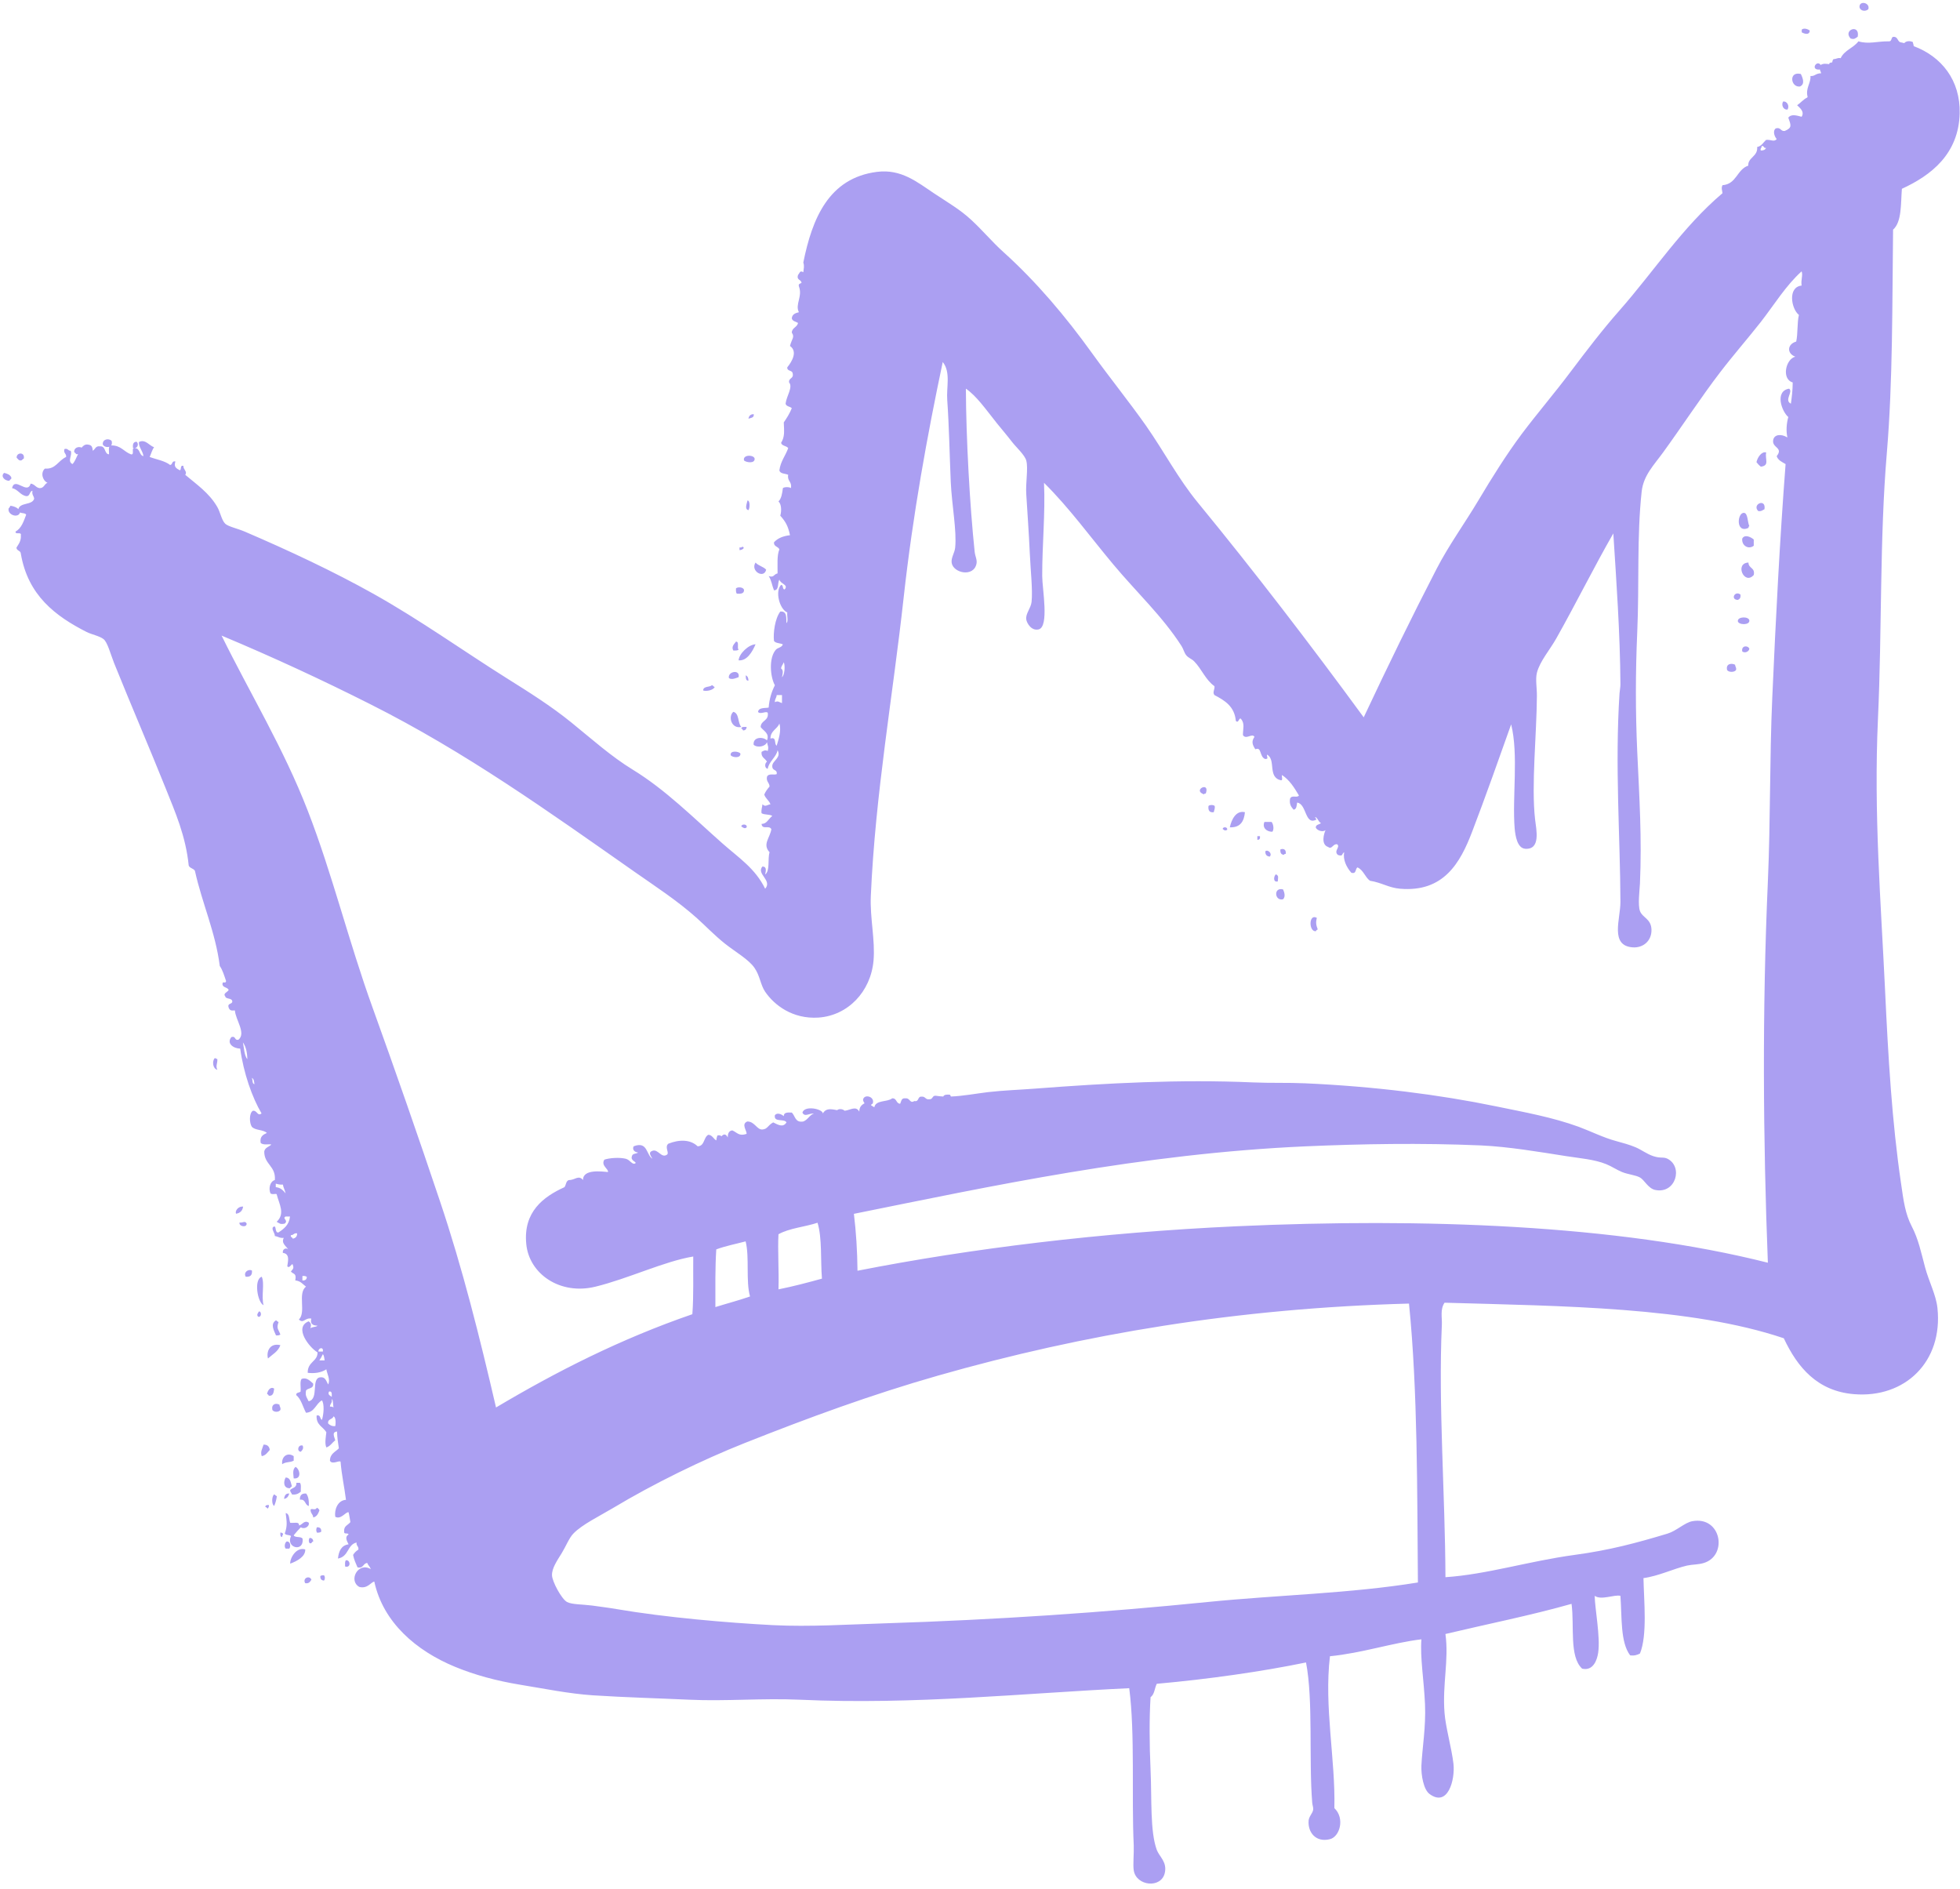
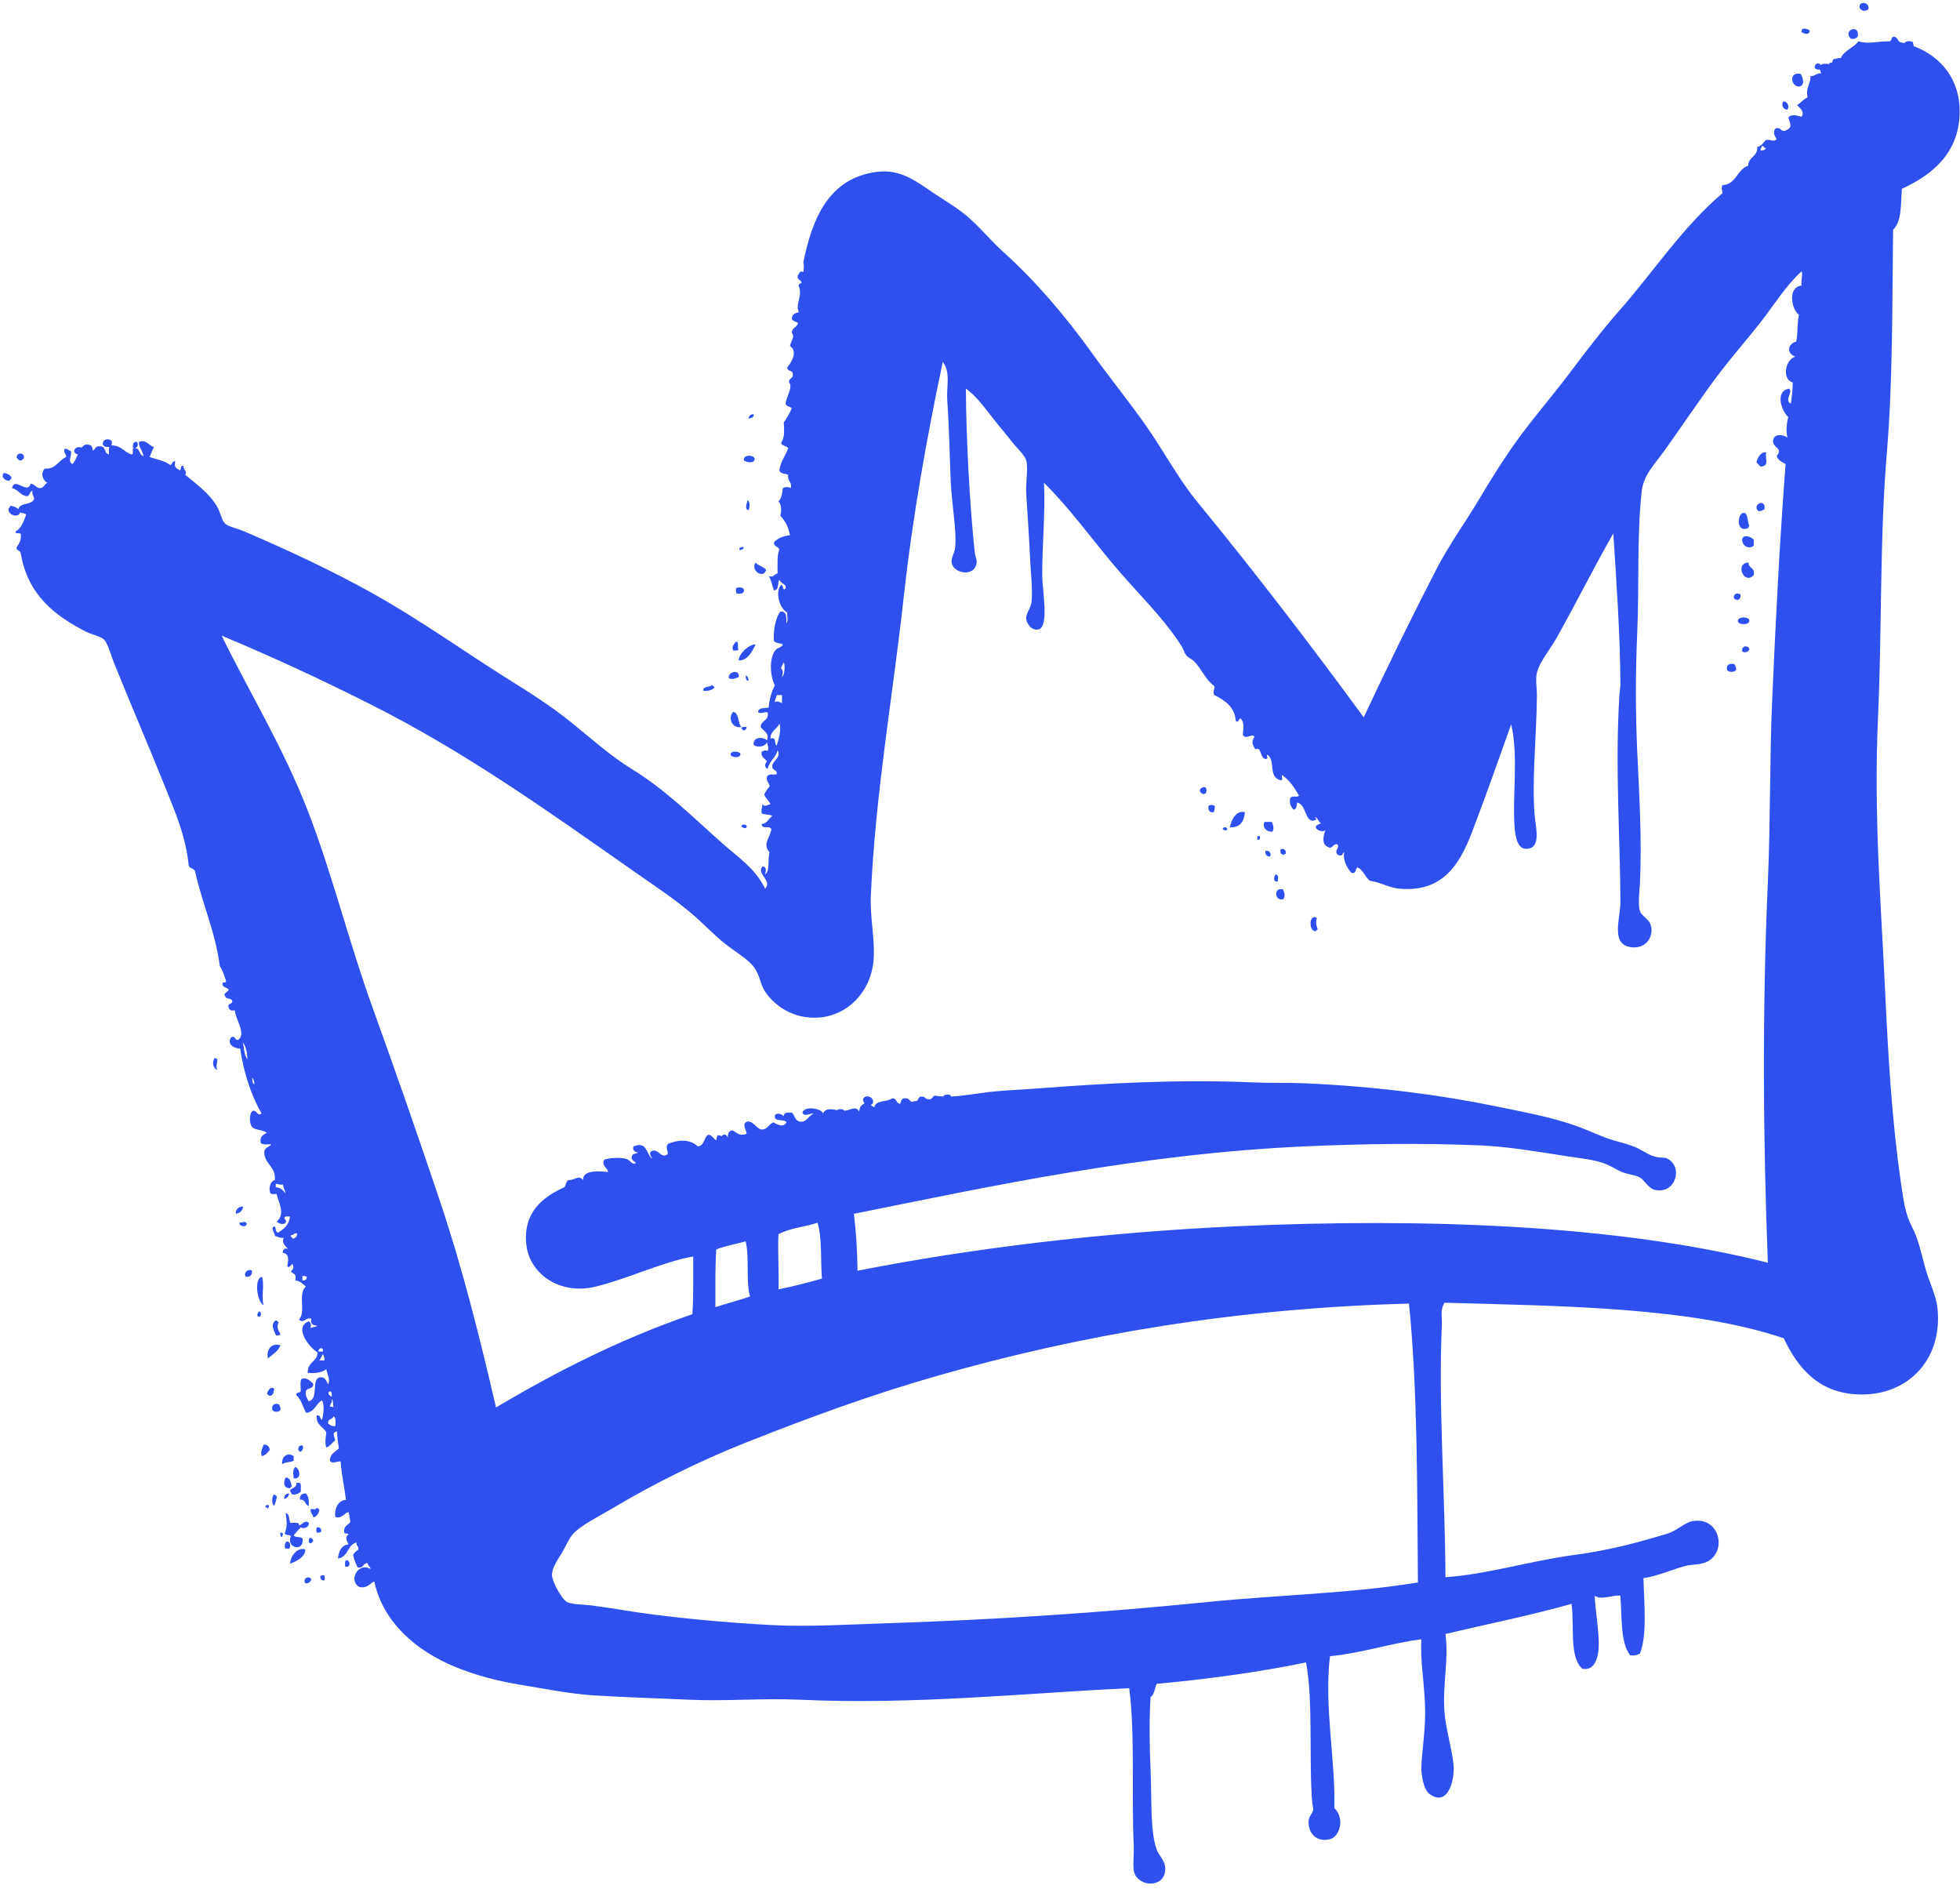
- <svg xmlns="http://www.w3.org/2000/svg" fill="#ab9ff2" height="409" preserveAspectRatio="xMidYMid meet" version="1" viewBox="26.0 61.7 424.5 409.0" width="424.5" zoomAndPan="magnify">
+ <svg xmlns="http://www.w3.org/2000/svg" fill="#2d50ee" height="409" preserveAspectRatio="xMidYMid meet" version="1" viewBox="26.0 61.7 424.5 409.0" width="424.5" zoomAndPan="magnify">
  <g id="change1_1">
    <path clip-rule="evenodd" d="M430.648,63.684c-0.586,0.585-1.714,0.412-1.91-0.391 C428.587,61.731,431.082,62.23,430.648,63.684L430.648,63.684z M106.314,401.489c-0.174-0.521-0.586-0.824-0.782-1.345 c-0.933,0.087-0.78,1.258-2.104,0.954c-0.369-0.867-0.76-1.67-0.955-2.69c0.282-0.477,0.672-0.867,1.149-1.149 c0.108-0.759-0.52-0.781-0.39-1.54c-2.04,0.435-1.628,3.037-4.036,3.471c0.174-1.627,0.738-2.863,2.3-3.08 c-0.348-0.716-0.912-1.583,0-2.126c-0.086-0.435-1.042,0.021-0.955-0.564c-0.152-1.322,0.846-1.453,1.345-2.125 c-0.13-0.716-0.217-1.454-0.39-2.127c-0.629-0.13-1.648,1.671-2.885,0.977c-0.239-1.497,0.521-3.579,2.32-3.666 c-0.347-2.799-0.933-5.337-1.17-8.265c-0.369-0.326-1.801,0.715-2.3-0.196c0-1.54,1.172-1.908,1.931-2.689 c-0.173-1.193-0.369-2.321-0.39-3.645c-1.237,0.109-0.565,1.172-0.391,1.909c-0.673,0.477-1.042,1.258-1.931,1.54 c-0.391-0.911-0.109-2.277,0-3.275c-0.672-1.215-2.257-1.562-2.104-3.645c0.911-0.217,0.672,0.737,1.149,0.954 c0.413-1.301,0.542-3.449,0-4.229c-1.345,0.716-1.54,2.56-3.449,2.689c-0.694-1.302-1.041-2.95-2.126-3.839 c-0.043-0.63,0.694-0.456,0.955-0.76c0.087-0.89-0.196-2.126,0.195-2.712c1.063-0.477,1.887,0.434,2.517,0.977 c0.173,1.215-1.172,0.89-1.541,1.54c-0.238,1.193,0.282,1.627,0.564,2.299c2.299-0.434,0.477-4.945,2.495-5.184 c1.106-0.131,1.259,0.672,1.735,1.54c0.542-0.998-0.239-2.321-0.39-3.276c-1.15,0.76-2.625,0.934-4.036,0.76 c-0.043-2.43,2.169-2.43,2.126-4.426c-1.735-1.02-5.228-5.38-1.93-6.725c0.586,0.391,0.586,0.76,0.39,1.54 c0.303-0.391,1.172-0.238,1.54-0.586c-0.542-0.064-1.713-0.043-1.344-1.54c-1.389-0.26-1.692,1.172-2.69,0.195 c1.627-1.583-0.347-5.684,1.54-7.115c-0.694-0.521-1.193-1.259-2.321-1.345c0.282-1.649-0.347-1.258-0.954-1.931 c0.39-0.543,0.738-0.607,0.39-1.519c-0.151-0.391-0.716,1.02-1.171,0.368c0.152-1.084,0.608-2.689-0.954-2.885 c-0.152-0.781,0.65-1.215,1.149-0.759c-0.434-0.716-1.562-1.324-0.955-2.495c-0.889,0.108-1.237-0.304-1.93-0.391 c0.021-0.651-0.803-1.497-0.391-1.931c0.847-0.694,0.261,1.323,1.171,1.149c1.193-0.781,2.321-1.648,2.495-3.449 c-0.324,0-0.65,0-0.954,0c-0.825,0.456,0.716,0.803-0.196,1.541c-1.02,0.194-1.02-0.022-1.735-0.392c1.888-1.8,0.564-3.752,0-5.965 c-0.108-0.217-0.933,0.151-1.345-0.195c-0.477-1.15-0.043-2.625,0.955-2.886c0.238-3.059-2.3-3.34-2.3-6.16 c0.13-0.89,1.02-1.021,1.541-1.519c-0.413-0.195-1.845,0.217-2.321-0.391c-0.217-1.388,0.563-1.757,1.345-2.126 c-0.759-0.759-2.538-0.521-3.254-1.345c-0.542-0.803-0.608-2.886,0.195-3.449c0.955-0.195,1.02,1.279,1.909,0.563 c-2.017-3.428-3.882-8.677-4.621-14.035c-1.432-0.021-3.037-1.106-1.909-2.495c1.019-0.324,0.607,0.803,1.54,0.564 c1.692-1.41-0.651-4.317-0.781-6.334c-0.39-0.044-1.02,0.26-1.345-0.586c-0.369-1.063,0.738-0.673,0.782-1.345 c-0.043-0.868-1.411-0.413-1.541-1.15c-0.521-0.607,0.521-0.89,0.759-1.345c-0.217-0.607-1.193-0.478-1.345-1.172 c-0.043-0.976,0.651-0.021,0.782-0.759c-0.391-1.149-0.738-2.364-1.367-3.275c-0.933-7.333-3.818-13.537-5.38-20.587 c-0.26-0.543-1.106-0.543-1.345-1.15c-0.65-6.421-2.907-11.519-4.989-16.725c-3.493-8.72-7.441-17.854-11.171-27.116 c-0.803-2.04-1.432-4.534-2.3-5.207c-0.911-0.694-2.538-0.976-3.666-1.54c-6.747-3.428-12.692-7.918-14.231-16.921 c-0.021-0.759-0.933-0.607-0.955-1.345c0.456-0.759,1.042-1.388,0.955-2.689c0.174-0.824-1.258-0.022-1.149-0.781 c1.28-0.716,1.756-2.213,2.299-3.644c-0.173-0.412-0.868-0.261-1.323-0.499c-0.391,1.345-2.799,0.521-2.474-0.889 c0.173-0.13,0.283-0.347,0.391-0.564c0.716,0.108,1.323,0.326,1.713,0.738c0.369-1.519,2.994-0.803,3.427-2.256 c-0.064-0.629-0.542-0.846-0.368-1.735c-0.716,0.152-0.455,1.236-1.367,1.171c-1.345-0.26-1.735-1.454-3.058-1.735 c0.607-2.582,3.297,1.54,4.034-0.977c0.869,0.109,1.085,0.846,1.91,0.977c1.02,0.043,1.02-0.911,1.735-1.15 c-1.041-0.456-1.583-2.147-0.564-3.081c2.343,0.195,2.821-1.692,4.6-2.516c0.086-0.781-0.629-0.759-0.37-1.714 c0.803-0.217,0.739,0.391,1.345,0.369c0.477,0.933-0.824,2.234,0.39,2.885c0.456-0.39,0.803-1.301,1.215-2.169 c-0.13,0.022-0.26,0.044-0.413,0.022c-0.086-0.152-0.173-0.325-0.39-0.369c-0.195-0.977,0.868-1.389,1.584-1.042 c0.347-0.456,0.759-0.716,1.258-0.672c0.802,0.087,1.063,0.304,1.15,1.345c0.542-0.304,0.585-1.085,1.541-0.955 c1.345-0.108,0.889,1.562,1.931,1.736c0.151-0.13-0.109-1.128,0.107-1.648c-0.499,0.173-1.193-0.022-1.41-0.5 c-0.086-1.171,1.28-1.388,1.909-0.781c0.13,0.456,0.065,0.781-0.086,0.998c2.125-0.043,2.755,1.388,4.295,1.931 c0.803,0.152,0.044-1.28,0.651-1.345c-0.086,0-0.152-0.021-0.238-0.043c-0.065-0.781,0.065-1.323,0.781-1.345 c0.477,0.325,0.369,1.345-0.456,1.388h0.021c1.258-0.043,0.934,1.519,1.931,1.736c-0.151-1.193-1.171-2.148-0.954-3.081 c1.388-0.651,2.212,0.803,3.254,1.15c-0.435,0.585-0.629,1.41-0.955,2.104c1.497,0.564,3.276,0.824,4.426,1.735 c0.586-0.043,0.325-0.955,1.149-0.759c-0.39,1.215,0.173,1.475,0.955,1.909c0.434-0.13-0.022-1.172,0.78-0.955 c-0.065,0.803,0.933,1.236,0.39,1.931c2.452,2.083,5.163,3.905,6.92,6.92c0.694,1.171,0.933,2.863,1.735,3.666 c0.651,0.629,2.647,1.041,4.23,1.713c9.458,4.057,19.199,8.612,27.876,13.472c10.001,5.597,19.589,12.452,28.852,18.266 c4.773,2.994,9.653,6.052,14.057,9.632c4.361,3.536,8.591,7.332,13.277,10.196c7.093,4.339,13.103,10.391,19.415,15.966 c3.514,3.103,7.094,5.401,9.242,9.806c1.627-1.822-1.996-3.211-0.586-4.816c0.999,0.022,0.737,0.998,0.586,1.735 c1.106-0.824,0.499-3.34,0.954-4.815c-1.583-1.735,0.065-3.059,0.391-4.989c-0.456-0.977-1.975,0.217-2.126-1.15 c1.128-0.021,1.301-0.846,2.321-1.735c-0.563-0.39-1.735-0.195-2.321-0.586c-0.108-0.824,0.152-1.279,0.195-1.93 c0.672,0.629,0.868,0.151,1.735,0c-0.304-0.847-1.063-1.236-1.345-2.104c0.282-0.673,0.695-1.215,1.15-1.736 c-0.021-0.868-0.759-1.041-0.564-2.104c0.347-0.846,1.562-0.325,2.104-0.585c0.195-1.106-0.955-0.608-0.955-1.736 c-0.021-1.171,2.04-1.779,1.15-3.449c-0.238,1.475-1.909,2.473-2.126,4.035c-0.716-0.13-0.693-1.193-0.173-1.54 c-0.369-0.738-1.302-0.89-1.171-2.126c0.478-0.282,0.759-0.456,1.345-0.195c0.239-1.041,0-0.998-0.173-1.909 c-0.304,0.933-2.062,1.302-2.885,0.564c-0.196-1.735,2.039-1.801,2.885-0.954c0.629-1.541-0.759-2.04-1.366-2.886 c0.043-1.497,1.8-1.28,1.54-3.08c-0.325-0.477-1.605,0.434-2.104-0.195c0.108-1.084,1.822-0.759,2.3-0.955 c0.152-1.909,0.65-3.449,1.345-4.816c-1.02-1.844-1.345-5.9,0.194-7.679c0.456-0.521,1.237-0.434,1.541-1.171 c-0.586-0.304-1.584-0.217-1.931-0.759c-0.195-1.735,0.217-4.838,1.367-6.356c1.605-0.174,1.237,1.67,1.345,2.516 c0.434-0.39,0.065-1.605,0.173-2.321c-1.669-0.672-2.711-4.599-1.345-5.965c0.585,0,0.195,0.976,0.781,0.976 c0.889-1.063-0.889-1.128-1.149-2.126c-0.456,0.716,0,2.321-1.172,2.321c-0.413-0.998-0.563-2.278-1.149-3.081 c1.193,0.391,0.998-0.347,1.93-0.585c0.022-1.822-0.173-3.905,0.391-5.185c-0.239-0.673-1.237-0.564-1.172-1.541 c0.803-0.889,1.975-1.367,3.471-1.54c-0.412-1.953-0.91-2.885-2.104-4.23c0.304-1.042,0.26-2.495-0.391-3.081 c0.651-0.629,0.803-1.757,0.955-2.885c0.303-0.282,1.431-0.282,1.735,0c0.282-1.454-0.846-1.475-0.586-2.885 c-0.651-0.304-1.758-0.174-1.909-0.976c0.26-1.953,1.323-3.146,1.909-4.794c-0.347-0.542-1.367-0.434-1.541-1.15 c0.803-1.301,0.673-2.342,0.585-4.425c0.651-0.955,1.281-1.931,1.736-3.081c-0.391-0.391-1.214-0.347-1.345-0.976 c0.195-1.67,1.649-3.58,0.759-4.599c-0.13-1.042,1.042-0.759,0.781-1.931c-0.043-0.781-1.259-0.413-1.172-1.345 c0.977-1.193,2.321-3.406,0.586-4.621c0.391-1.583,1.085-1.887,0.391-2.885c0.043-1.107,1.171-1.128,1.345-2.105 c-0.477-0.303-1.193-0.347-1.345-0.976c0.065-0.89,0.759-1.15,1.541-1.345c-0.89-1.648,0.846-3.428,0-5.575 c-0.173-0.607,0.282-0.607,0.563-0.759c-0.043-0.803-1.128-0.542-0.759-1.735c0.391-0.391,0.369-1.063,1.15-0.586 c0.087-0.889,0.261-1.28,0-2.104c1.91-9.48,5.488-18.309,15.966-19.632c5.207-0.651,8.635,2.169,12.301,4.621 c3.167,2.104,5.684,3.536,8.092,5.77c2.451,2.256,4.555,4.794,6.919,6.92c7.138,6.421,13.516,13.971,19.242,21.932 c3.905,5.423,8.07,10.565,11.736,15.771c3.904,5.596,6.963,11.454,11.15,16.551c12.257,14.925,24.448,30.826,35.967,46.554 c5.163-10.999,10.37-21.671,15.771-32.127c2.603-5.055,6.053-9.805,9.046-14.816c2.972-4.99,6.096-9.979,9.415-14.426 c3.405-4.534,7.181-8.916,10.586-13.472c3.449-4.577,6.855-9.046,10.586-13.276c7.463-8.482,13.646-18.049,22.301-25.381 c-0.086-0.694-0.304-1.106,0-1.735c3.059-0.217,3.124-3.428,5.575-4.23c-0.087-1.8,2.126-1.974,1.931-4.035 c0.977-0.195,1.323-0.998,1.931-1.54c0.998-0.13,1.778,0.542,2.3-0.195c-0.455-0.478-0.933-1.735-0.195-2.3 c1.149-0.303,0.998,0.673,1.931,0.564c1.691-0.716,1.345-1.258,0.78-2.885c0.651-0.868,1.845-0.456,2.886-0.195 c0.694-1.15-0.435-1.953-0.976-2.495c0.78-0.521,1.322-1.258,2.19-1.67c0.021-0.065,0.064-0.108,0.087-0.13 c-0.521-1.866,0.759-3.059,0.607-4.534c0.954,0.109,1.084-0.585,2.321-0.585c-0.087-0.369-0.261-0.651-0.325-0.933 c-0.021,0.043-0.021,0.087-0.044,0.13c-2.061,0.108-0.542-2.212,0.261-0.998c0.586-0.368,1.149-0.26,1.865-0.173 c0-0.043,0-0.108,0-0.173c0.173-0.152,0.412-0.217,0.629-0.195c0.044-0.238,0.087-0.542,0.304-0.738 c0.607,0.044,0.803-0.347,1.54-0.195c0.781-1.714,2.777-2.212,3.84-3.645c2.234,0.672,4.014-0.022,6.53,0 c0.759,0.108,0.499-0.803,0.976-0.976c1.02-0.109,0.911,0.889,1.54,1.171c0.305,0.043,0.586,0.131,0.89,0.196 c0.348-0.478,1.215-0.542,1.844-0.239c0.044,0.325,0.174,0.542,0.195,0.889c6.031,2.256,10.109,7.376,9.957,14.535 c-0.217,8.829-6.183,13.45-12.517,16.356c-0.261,3.297,0,7.159-1.909,8.851c-0.195,15.944-0.043,32.756-1.345,48.267 c-1.583,18.743-1.042,38.375-1.931,57.704c-0.933,20.565,0.65,39.72,1.54,58.68c0.673,14.383,1.497,28.635,3.471,41.933 c0.521,3.645,0.89,6.508,2.3,9.22c1.453,2.776,2.039,5.684,2.886,8.852c0.846,3.166,2.386,5.986,2.689,8.85 c1.236,11.649-7.051,19.568-18.07,18.656c-7.918-0.65-12.235-5.771-15.207-12.104c-20.153-6.79-47.92-6.963-73.475-7.701 c-0.998,1.476-0.499,3.211-0.586,4.816c-0.78,17.419,0.716,36.704,0.781,54.623c8.873-0.586,18.136-3.492,27.897-4.816 c7.744-1.041,13.559-2.625,20.196-4.62c1.952-0.586,3.71-2.386,5.38-2.69c6.269-1.149,7.744,7.42,2.495,9.047 c-1.172,0.368-2.452,0.304-3.646,0.563c-2.906,0.673-6.248,2.3-9.436,2.712c0.108,5.098,0.867,12.344-0.76,16.335 c-0.564,0.282-1.15,0.521-2.126,0.391c-2.147-2.842-1.757-8.244-2.104-12.887c-1.345-0.324-4.144,1.021-5.574,0 c0.043,2.777,1.258,8.938,0.758,12.301c-0.216,1.519-1.041,4.035-3.471,3.471c-2.841-2.603-1.648-9.241-2.299-14.035 c-8.786,2.495-18.2,4.36-27.312,6.53c0.781,5.705-0.694,10.824-0.195,17.115c0.238,3.081,1.54,7.614,1.931,10.977 c0.391,3.472-1.215,9.523-5.207,6.529c-1.258-0.933-1.821-4.078-1.735-6.139c0.174-3.688,0.998-8.396,0.781-13.276 c-0.238-5.314-1.084-10.065-0.781-14.057c-6.313,0.759-12.799,2.972-19.806,3.666c-1.302,10.933,1.215,22.365,0.955,32.887 c2.343,2.234,1.149,6.204-0.955,6.725c-3.08,0.78-4.837-1.519-4.62-4.035c0.086-0.911,0.867-1.584,0.976-2.299 c0.087-0.564-0.151-0.955-0.195-1.54c-0.759-9.329,0.239-22.258-1.345-30.393c-9.566,1.975-21.129,3.623-32.323,4.621 c-0.477,0.91-0.477,2.321-1.344,2.885c-0.283,4.469-0.262,10.131,0,15.771c0.281,6.292-0.131,13.276,1.344,17.312 c0.564,1.497,2.278,2.603,1.736,4.989c-0.781,3.449-6.204,2.842-6.726-0.563c-0.194-1.259,0.065-3.623,0-5.381 c-0.498-10.65,0.305-24.188-0.976-34.058c-22.409,1.041-46.445,3.645-71.349,2.494c-8.091-0.368-16.096,0.369-23.862,0 c-7.116-0.325-13.862-0.498-20.956-0.954c-5.228-0.347-10.694-1.476-15.793-2.3c-5.141-0.846-9.827-2.126-14.035-3.861 c-8.417-3.471-15.597-9.609-17.506-18.46c-0.672,0.043-1.454,1.627-3.254,1.149C101.367,403.962,103.58,399.818,106.314,401.489 L106.314,401.489z M100.933,399.559c0.977-0.13,1.128,1.757-0.194,1.345C100.739,400.404,100.652,399.818,100.933,399.559 L100.933,399.559z M407.35,94.292L407.35,94.292c0.586,0.021,0.976-0.173,1.149-0.564c-0.585,0.13-0.368-0.542-0.977-0.391 C407.609,93.793,407.176,93.75,407.35,94.292L407.35,94.292z M311.162,239.138L311.162,239.138 c-2.582,1.475-2.104-3.385-4.23-3.645c-0.108,0.65-0.087,1.432-0.759,1.54c-0.478-0.563-0.955-1.106-0.781-2.321 c0.281-0.998,1.562-0.13,1.931-0.759c-0.998-1.692-2.039-3.362-3.666-4.426c-0.108,0.326,0.238,1.128-0.195,1.15 c-3.016-0.651-1.02-4.49-3.059-5.575c-0.043,0.629,0.434,0.933-0.391,0.955c-1.28-0.478-0.716-2.733-2.126-2.104 c-0.65-0.998-0.89-1.67-0.195-2.689c-0.478-0.89-1.822,0.694-2.495-0.391c0-1.41,0.435-2.43-0.39-3.471 c-0.478-0.542-0.5,1.106-1.149,0.391c-0.283-3.124-2.387-4.404-4.621-5.575c-0.499-0.564,0.087-1.193,0-1.93 c-1.932-1.346-2.777-3.732-4.404-5.38c-0.563-0.564-1.236-0.716-1.735-1.345c-0.434-0.564-0.606-1.345-0.976-1.931 c-4.079-6.399-9.893-11.822-14.795-17.701c-5.032-6.009-9.566-12.3-15.012-17.68c0.304,6.573-0.412,13.558-0.391,20.196 c0.021,2.864,1.54,10.934-0.759,11.541c-1.584,0.39-2.56-1.345-2.69-2.126c-0.217-1.237,0.998-2.43,1.149-3.839 c0.261-2.604-0.217-6.704-0.391-10.587c-0.195-4.36-0.542-9.067-0.759-12.69c-0.174-2.538,0.455-5.575,0-7.311 c-0.325-1.215-2.19-2.885-3.08-4.035c-1.172-1.519-2.473-3.038-3.275-4.035c-2.517-3.167-4.426-5.922-6.725-7.505 c0.043,10.716,0.846,25.359,1.908,35.381c0.108,0.933,0.563,1.692,0.391,2.516c-0.607,3.016-5.055,2.039-5.38-0.195 c-0.152-1.106,0.65-2.148,0.76-3.276c0.368-3.666-0.716-9.132-0.956-14.23c-0.238-5.466-0.368-12.3-0.759-17.701 c-0.217-2.842,0.803-6.053-0.976-8.266c-3.34,15.793-6.486,33.083-8.46,50.958c-2.343,21.39-6.14,42.432-7.116,64.646 c-0.217,4.794,0.976,9.566,0.585,14.036c-0.607,6.725-5.553,11.887-11.931,12.321c-5.64,0.368-9.61-2.756-11.541-5.597 c-1.02-1.497-1.106-3.449-2.321-5.185c-1.215-1.779-4.1-3.428-6.334-5.186c-2.278-1.8-4.339-3.97-6.161-5.597 c-4.252-3.796-9.046-6.898-13.471-10c-18.699-13.104-36.618-25.945-57.313-36.336c-10.413-5.25-21.042-10.174-32.127-14.816 c6.16,12.517,13.428,24.404,18.655,37.897c5.315,13.667,8.852,28.31,14.058,42.692c4.946,13.71,9.827,27.702,14.6,41.933 c4.859,14.448,8.568,29.308,12.126,44.623c13.103-7.788,26.964-14.838,42.519-20.196c0.303-3.927,0.151-8.309,0.194-12.495 c-6.291,1.041-14.122,4.815-21.173,6.529c-7.635,1.888-14.361-2.733-14.989-9.22c-0.694-6.963,3.688-10.239,8.265-12.321 c0.37-0.455,0.304-1.346,0.955-1.541c1.345,0.022,2.104-1.192,3.08,0c-0.087-2.43,4.1-1.865,5.38-1.735 c0.238-0.65-1.605-1.389-0.759-2.689c1.019-0.348,3.145-0.543,4.62-0.195c0.998,0.261,1.41,1.432,2.104,0.977 c0.303-0.326-1.149-0.521-0.759-1.54c0.109-0.608,0.933-0.478,1.345-0.781c-0.803-0.065-1.324-0.651-0.976-1.346 c3.058-1.192,2.711,1.866,4.057,2.69c-0.478-0.824-0.89-1.389,0-1.714c1.258-0.477,1.995,1.801,3.254,0.759 c0.325-0.563-0.608-1.583,0.195-2.299c2.408-0.955,4.794-0.934,6.356,0.563c1.54-0.043,1.258-1.93,2.299-2.494 c0.868,0,1.193,0.997,1.758,1.215c-0.022-0.348,0.13-0.759,0.217-1.063c0.412-0.108,0.694-0.021,0.889,0.174 c0.413-0.478,0.911-0.65,1.367,0.261c-0.021-0.868,0.239-1.454,0.976-1.541c1.063,0.456,1.431,1.324,3.081,0.76 c0.13-0.651-1.237-2.126,0.173-2.689c1.605,0,2.061,1.822,3.276,1.735c1.149-0.108,1.042-0.803,2.321-1.54 c1.02,0.498,2.148,1.214,2.885,0c-0.477-0.89-2.798,0.086-2.516-1.541c0.477-0.672,1.453-0.217,1.93,0.195 c-0.021-0.867,0.868-0.803,1.736-0.781c0.759,0.716,0.694,2.257,2.495,1.932c0.976-0.369,1.324-1.367,2.3-1.736 c-1.063-0.043-2.018,0.846-2.495-0.195c0.477-1.627,4.403-0.78,4.425,0.195c0.694-1.236,1.866-0.933,3.103-0.715 c0.39-0.348,1.172-0.283,1.627,0.13c1.324-0.174,2.43-1.129,3.167,0.195c-0.022-0.998,0.498-1.476,1.15-1.822 c-0.174-0.174-0.283-0.413-0.348-0.694c0.13-1.41,2.646-0.803,2.104,0.759c-0.151,0.087-0.325,0.174-0.369,0.369 c0.239,0.151,0.455,0.304,0.716,0.434c0.304-1.627,2.799-1.063,3.861-1.931c1.041-0.065,0.803,1.128,1.735,1.172 c0.26-0.499,0.217-1.302,1.149-1.172c1.02-0.108,0.933,1.215,1.909,0.586c1.063,0.238,0.673-0.998,1.541-0.955 c0.89-0.107,0.824,0.717,1.735,0.564c0.759,0.065,0.586-0.824,1.345-0.759c0.542,0.087,1.084,0.13,1.649,0.173 c0.194-0.434,0.802-0.456,1.474-0.391c0.043,0.131,0.131,0.261,0.195,0.391c2.604-0.108,5.358-0.629,8.026-0.954 c3.384-0.391,6.834-0.499,10.196-0.759c15.597-1.194,31.347-2.04,47.139-1.346c3.971,0.174,7.506,0.021,11.346,0.195 c15.056,0.672,29.156,2.473,41.348,4.99c6.313,1.301,12.234,2.364,17.896,4.425c2.646,0.976,5.271,2.321,8.069,3.08 c1.563,0.434,2.886,0.781,4.23,1.345c1.302,0.543,2.473,1.476,3.861,1.932c1.648,0.542,2.17,0.107,3.081,0.563 c3.449,1.758,1.778,7.723-2.712,6.747c-1.497-0.348-2.321-2.191-3.254-2.69c-0.998-0.542-2.494-0.629-3.861-1.172 c-1.129-0.455-2.256-1.235-3.449-1.713c-2.561-1.042-5.793-1.28-8.655-1.735c-5.966-0.934-12.431-2.04-18.461-2.321 c-13.125-0.564-25.902-0.325-37.898,0.194c-35.686,1.584-68.03,8.591-97.922,14.621c0.477,3.905,0.737,8.005,0.78,12.322 c24.469-4.815,52.78-8.287,82.13-9.632c40.219-1.822,82.347-0.369,115.039,7.896c-1.041-26.705-1.236-54.71,0-82.521 c0.585-13.342,0.368-26.661,0.954-39.829c0.76-17.203,1.627-34.188,2.885-50.588c-0.758-0.456-1.626-0.802-1.93-1.713 c1.519-1.909-1.041-1.757-0.76-3.471c0.195-1.236,1.692-1.432,3.081-0.585c-0.325-1.519-0.174-3.059,0.194-4.426 c-1.432-1.193-2.993-5.597,0.174-6.139c0.955,0.672-1.149,2.516,0.391,3.254c0.195-1.454,0.391-2.929,0.391-4.599 c-2.495-0.738-1.496-5.098,0.563-5.576c-1.908-0.715-1.735-2.733,0.195-3.275c0.391-1.735,0.174-4.078,0.586-5.771 c-1.648-1.28-2.494-6.03,0.586-6.356c-0.195-1.236,0.325-2.256,0-3.08c-3.405,3.059-5.879,7.158-8.851,10.977 c-2.864,3.645-5.988,7.202-8.851,10.955c-3.84,4.989-8.33,11.823-12.322,17.311c-2.018,2.777-4.229,4.946-4.62,8.46 c-1.063,9.784-0.5,20.022-0.955,30.392c-0.391,8.916-0.391,17.224,0,25.967c0.455,9.892,1.02,18.678,0.586,28.483 c-0.087,1.583-0.478,4.642,0,5.965c0.542,1.476,2.43,1.671,2.495,4.035c0.064,2.451-1.823,3.991-4.035,3.84 c-5.033-0.325-2.69-6.117-2.69-9.806c-0.043-14.079-1.215-29.438-0.195-45.208c0.044-0.65,0.195-1.258,0.195-1.93 c-0.065-11.107-0.911-22.843-1.54-32.692c-4.144,7.224-8.026,15.055-12.322,22.691c-1.409,2.517-3.622,5.033-4.229,7.506 c-0.347,1.41,0.021,3.276,0,5.011c-0.043,8.243-1.237,19.329-0.391,26.726c0.261,2.234,1.258,6.552-2.104,6.356 c-1.757-0.109-2.169-2.777-2.321-4.426c-0.542-6.898,0.868-15.945-0.759-22.518c-2.408,6.79-5.705,16.097-8.46,23.276 c-2.581,6.769-6.183,13.104-15.576,12.322c-2.517-0.217-3.904-1.302-6.552-1.735c-1.063-0.781-1.409-2.321-2.689-2.886 c-0.543,0.304-0.174,1.497-1.346,1.15c-1.063-1.215-1.843-2.842-1.539-4.426c-0.607,0.304-0.131,0.977-1.346,0.586 c-1.041-0.868,0.63-1.735-0.194-2.321c-0.934-0.13-1.107,1.215-1.932,0.586c-1.627-0.543-0.911-2.907-0.563-3.645 c-0.694,0.542-1.931,0-2.126-0.586c0.043-0.673,0.803-0.607,1.149-0.954c-0.585-0.131-0.868-1.563-1.345-1.172 C311.032,238.769,310.967,239.095,311.162,239.138L311.162,239.138z M195.168,206.446L195.168,206.446 c0.585,0.413,0.325,1.215,0.195,1.909c0.586-0.499,0.716-2.495,0.39-3.254C195.603,205.578,195.234,205.86,195.168,206.446 L195.168,206.446z M193.824,213.756L193.824,213.756c0.693-0.39,0.933,0.022,1.54,0.196c0-0.586,0-1.172,0-1.736 c-0.369,0-0.759,0-1.149,0C194.192,212.824,193.781,213.063,193.824,213.756L193.824,213.756z M192.869,221.631L192.869,221.631 c1.41-0.456,0.737,1.193,1.345,1.54c0.39-1.28,1.063-3.276,0.586-4.794C194.323,219.636,192.869,219.896,192.869,221.631 L192.869,221.631z M79.566,291.071L79.566,291.071c-0.022-1.497-0.304-2.755-0.955-3.646 C78.871,288.706,78.894,290.225,79.566,291.071L79.566,291.071z M81.106,296.473L81.106,296.473 c-0.065-0.586-0.108-1.172-0.563-1.367C80.759,295.539,80.563,296.364,81.106,296.473L81.106,296.473z M85.727,318.773 L85.727,318.773c1.063,0.086,1.605,0.716,2.126,1.345c-0.13-0.716-0.478-1.215-0.586-1.909c-0.651,0.065-1.085-0.087-1.541-0.195 C85.727,318.253,85.727,318.513,85.727,318.773L85.727,318.773z M194.604,328.969L194.604,328.969c-0.195,3.406,0.13,7.94,0,11.931 c3.254-0.649,6.334-1.474,9.415-2.32c-0.326-4.013,0.065-8.764-0.955-12.104C200.332,327.386,196.926,327.646,194.604,328.969 L194.604,328.969z M89.002,329.164L89.002,329.164c-0.152,0.521,0.369,0.391,0.39,0.76c0.586-0.108,0.976-0.413,0.955-1.149 C89.632,328.644,89.609,329.186,89.002,329.164L89.002,329.164z M181.133,332.245L181.133,332.245 c-0.26,3.97-0.194,8.265-0.194,12.494c2.495-0.78,5.076-1.453,7.505-2.299c-0.954-3.362-0.087-8.504-0.954-11.931 C185.363,331.073,183.107,331.507,181.133,332.245L181.133,332.245z M91.497,338.97L91.497,338.97 c0.629,0.043,0.933-0.217,0.954-0.76c-0.216-0.173-0.498-0.26-0.954-0.195C91.497,338.34,91.497,338.645,91.497,338.97 L91.497,338.97z M229.227,359.556L229.227,359.556c-14.513,4.145-27.985,9.09-41.933,14.622 c-9.241,3.666-19.741,8.807-28.461,14.035c-3.016,1.801-6.79,3.623-8.655,5.575c-0.912,0.933-1.627,2.776-2.517,4.23 c-1.019,1.648-2.168,3.297-2.104,4.815c0.043,1.367,2.083,5.142,3.254,5.771c1.063,0.564,3.406,0.499,5.401,0.76 c1.822,0.26,3.797,0.499,5.38,0.78c10.543,1.801,23.885,2.951,33.863,3.471c7.983,0.391,16.14-0.151,24.036-0.39 c24.491-0.781,47.399-2.343,70.025-4.621c15.38-1.54,30.739-1.822,45.577-4.23c-0.174-19.307-0.021-41.521-1.931-60.394 C293.938,344.979,260.639,350.597,229.227,359.556L229.227,359.556z M94.968,354.371L94.968,354.371c0.303,0,0.629,0,0.955,0 C96.14,353.244,94.881,353.569,94.968,354.371L94.968,354.371z M95.164,356.28L95.164,356.28c0.369,0,0.759,0,1.149,0 c-0.087-0.498-0.108-1.041-0.39-1.345C95.706,355.435,95.445,355.868,95.164,356.28L95.164,356.28z M97.853,364.177L97.853,364.177 c0-0.586,0.108-1.279-0.585-1.149C96.942,363.656,97.375,363.852,97.853,364.177L97.853,364.177z M97.462,366.281L97.462,366.281 c0.326,0,0.607,0.043,0.759,0.195c-0.064-0.499-0.13-2.018-0.369-1.735C98.005,365.544,97.462,365.652,97.462,366.281 L97.462,366.281z M97.072,369.947L97.072,369.947c0.369,0.348,0.781,0.629,1.541,0.564c0.065-0.239,0.238-1.931-0.391-2.104 C98.048,369.123,96.92,368.885,97.072,369.947L97.072,369.947z M93.449,403.767c-0.282,0.413-0.499,0.89-1.345,0.76 C91.454,403.464,93.016,402.726,93.449,403.767L93.449,403.767z M96.161,402.813c0.26,0.238,0.26,0.89,0,1.149 c-0.542-0.043-0.824-0.347-0.781-0.976C95.554,402.855,95.814,402.791,96.161,402.813L96.161,402.813z M92.104,397.216 c0.108,1.519-1.757,2.538-3.254,3.08C88.807,398.973,90.238,396.63,92.104,397.216L92.104,397.216z M88.07,395.502 c0.803-0.108,0.976,1.041,0.586,1.54c-0.261,0-0.521,0-0.782,0C87.484,396.608,87.723,395.74,88.07,395.502L88.07,395.502z M93.081,394.721c0.478,0.021,0.738,0.282,0.759,0.781c-0.368,0-0.238,0.521-0.759,0.368 C92.82,395.632,92.82,394.959,93.081,394.721L93.081,394.721z M86.725,393.57c0.303-0.064,0.326,0.175,0.586,0.196 c0.021,0.347-0.239,0.39-0.196,0.76C86.681,394.504,86.703,394.049,86.725,393.57L86.725,393.57z M94.621,392.421 c0.672-0.043,0.998,0.261,0.954,0.955c-0.217,0.151-0.521,0.261-0.954,0.194C94.448,393.007,94.448,392.985,94.621,392.421 L94.621,392.421z M87.874,389.341c0.889,0.151,0.695,1.367,0.977,2.104c0.715,0.13,2.017-0.348,1.909,0.586 c0.716-0.131,1.171-1.28,2.126-0.586c0.151,0.933-1.106,1.453-1.735,0.976c-0.542,0.543-1.042,1.128-1.541,1.735 c0.282,0.608,1.627,0.152,1.931,0.76c0.326,2.973-3.71,1.996-2.517-0.586c-0.282-0.325-1.15-0.13-1.344-0.563 C88.265,392.031,88.113,391.337,87.874,389.341L87.874,389.341z M94.621,388.191c0.26,0.108,0.456,0.281,0.563,0.564 c-0.26,0.693-0.542,1.366-1.345,1.539c-0.021-0.736-0.651-0.889-0.564-1.735C93.579,388.278,94.338,388.843,94.621,388.191 L94.621,388.191z M84.23,387.605c0.086,0.412-0.13,0.521-0.195,0.76c-0.261-0.065-0.304-0.325-0.586-0.369 C83.492,387.648,83.796,387.563,84.23,387.605L84.23,387.605z M85.379,385.306c0.261,0.065,0.304,0.326,0.586,0.369 c-0.108,0.803-0.304,1.497-0.586,2.126C84.772,387.454,84.859,385.653,85.379,385.306L85.379,385.306z M92.3,385.11 c0.499,0.586,0.629,1.541,0.586,2.69c-0.912-0.174-0.629-1.541-1.931-1.345C90.911,385.502,91.345,385.046,92.3,385.11L92.3,385.11 z M88.656,385.11c-0.196,0.586-0.456,1.085-1.15,1.149C87.636,385.632,87.81,385.046,88.656,385.11L88.656,385.11z M90.195,382.789 c0.261,0,0.499,0,0.759,0c0.347,0.37,0.152,1.28,0.196,1.932c-0.478,0.368-0.955,0.715-1.931,0.585 c-0.065-0.368-0.413-0.498-0.369-0.976C89.328,383.853,90.282,383.853,90.195,382.789L90.195,382.789z M87.874,381.64 c1.063,0.044,1.085,1.106,1.345,1.931c-0.173,0.087-0.347,0.174-0.369,0.391C87.375,384.048,87.332,382.573,87.874,381.64 L87.874,381.64z M90,379.341c0.955,0.455,1.41,2.711-0.391,2.494C89.566,380.989,89.263,379.97,90,379.341L90,379.341z M89.609,377.02c0,0.325,0,0.65,0,0.976c-0.846,0.456-1.583,0.174-2.495,0.76C86.92,377.063,88.308,376.108,89.609,377.02 L89.609,377.02z M91.541,374.72c0.26,0.564,0,0.954-0.39,1.345C90.218,376,90.521,374.46,91.541,374.72L91.541,374.72z M83.081,374.524c0.846-0.021,1.258,0.412,1.345,1.149c-0.5,0.543-0.869,1.193-1.736,1.346 C82.343,376.064,82.82,375.414,83.081,374.524L83.081,374.524z M86.529,365.869c0,0.455,0.325,0.563,0.195,1.149 c-0.347,0.521-1.389,0.521-1.735,0C84.729,365.782,85.684,365.436,86.529,365.869L86.529,365.869z M85.379,362.398 c-0.108,0.803-0.173,1.627-1.149,1.54c-0.087-0.151-0.173-0.326-0.39-0.369C83.947,362.811,84.599,361.855,85.379,362.398 L85.379,362.398z M86.725,352.983c-0.477,1.388-1.714,1.996-2.69,2.885C83.644,354.35,84.447,352.441,86.725,352.983 L86.725,352.983z M85.77,347.604c0.238,0.065,0.304,0.325,0.564,0.368c-0.521,1.454-0.043,1.497,0.39,2.713 c-0.217,0.151-0.521,0.238-0.955,0.173C85.315,349.772,84.49,348.385,85.77,347.604L85.77,347.604z M82.104,345.673 c0.585,0,0.563,1.366-0.196,1.149C81.496,346.432,81.887,345.977,82.104,345.673L82.104,345.673z M82.689,338.167 c0.673,1.453-0.13,4.165,0.391,6.161C81.778,343.764,80.911,338.731,82.689,338.167L82.689,338.167z M80.563,336.821 c0.109,0.999-0.347,1.433-1.345,1.346C78.676,337.234,79.761,336.41,80.563,336.821L80.563,336.821z M79.414,326.626 c0.086,0.998-1.735,0.651-1.541-0.195C78.633,326.518,79.045,325.997,79.414,326.626L79.414,326.626z M78.655,322.981 c-0.13,0.89-0.65,1.41-1.54,1.54C76.854,323.915,77.592,322.873,78.655,322.981L78.655,322.981z M72.494,290.854 c0.304-0.065,0.326,0.173,0.586,0.195c0.043,0.933-0.434,1.54,0,2.299C72.104,293.176,71.887,291.505,72.494,290.854 L72.494,290.854z M311.205,260.462c-0.281,1.063-0.13,1.627,0.195,2.495c-0.174,0.087-0.347,0.173-0.391,0.391 C309.404,263.521,309.427,259.421,311.205,260.462L311.205,260.462z M303.895,254.301c0.305,0.694,0.543,1.563,0,2.126 C302.029,256.904,301.77,253.716,303.895,254.301L303.895,254.301z M302.354,251.025c0.694,0.369,0.412,0.716,0.391,1.54 C301.616,252.848,301.899,251.286,302.354,251.025L302.354,251.025z M301.01,247.186c-0.65-0.043-0.998-0.412-0.955-1.149 C300.554,245.559,301.639,246.535,301.01,247.186L301.01,247.186z M304.459,246.622c-0.217-0.044-0.326,0.043-0.369,0.173 c-0.629-0.021-0.846-0.434-0.781-1.149C303.916,245.363,304.632,245.624,304.459,246.622L304.459,246.622z M298.319,242.761 c0.196,0,0.369,0,0.564,0c0.064,0.499-0.065,0.824-0.564,0.78C298.319,243.281,298.319,243.021,298.319,242.761L298.319,242.761z M291.769,241.415c-0.608,0.218-0.499,0.087-0.955-0.195C290.835,240.656,291.963,240.722,291.769,241.415L291.769,241.415z M187.707,240.852c-0.39,0.412-0.846,0.021-1.149-0.195C186.557,240.07,187.923,240.092,187.707,240.852L187.707,240.852z M299.859,239.68c0.5,0,1.02,0,1.541,0c0.347,0.391,0.607,1.563,0.173,2.126C300.294,241.827,299.317,240.895,299.859,239.68 L299.859,239.68z M295.63,237.576c-0.195,1.995-0.998,3.362-3.276,3.275C292.723,239.138,293.721,237.12,295.63,237.576 L295.63,237.576z M289.078,236.23c0.108,0.629-0.13,0.89-0.194,1.346c-0.955,0.13-1.259-0.412-1.15-1.346 C287.994,235.949,288.818,235.949,289.078,236.23L289.078,236.23z M287.148,233.541c-0.218-0.044-0.326,0.043-0.37,0.173 C284.133,232.825,288.146,230.764,287.148,233.541L287.148,233.541z M186.361,224.885c0.086,1.063-1.692,0.868-2.104,0.369 C184.04,224.126,186.058,224.386,186.361,224.885L186.361,224.885z M187.707,219.115c-0.022,0.478-0.283,0.738-0.759,0.759 c-0.087-0.173-0.174-0.347-0.39-0.391C186.578,219.006,187.207,219.115,187.707,219.115L187.707,219.115z M186.557,219.115 c-2.126,0.478-2.929-2.212-1.736-3.276C186.166,216.165,185.732,218.269,186.557,219.115L186.557,219.115z M180.2,210.069 c0.261,0.065,0.304,0.325,0.586,0.391c-0.282,0.716-1.866,0.998-2.495,0.759C178.313,210.221,179.68,210.567,180.2,210.069 L180.2,210.069z M187.511,207.943c0.412,0.173,0.586,0.564,0.586,1.15C187.511,209.114,187.533,208.528,187.511,207.943 L187.511,207.943z M185.971,208.333c-0.543,0.195-1.519,0.65-2.104,0.195C183.563,207.097,186.339,206.554,185.971,208.333 L185.971,208.333z M401.796,205.644c0,0.455,0.325,0.563,0.195,1.149c-0.347,0.521-1.584,0.521-1.931,0 C399.735,205.47,400.929,205.209,401.796,205.644L401.796,205.644z M404.877,202.173c-0.065,0.629-0.977,1.041-1.541,0.585 C403.098,201.457,404.551,201.392,404.877,202.173L404.877,202.173z M189.637,201.218c-0.672,1.584-1.844,3.645-3.666,3.471 C186.058,203.235,188.162,201.261,189.637,201.218L189.637,201.218z M185.407,200.632c0.781,0,0.152,1.388,0.564,1.735 c-0.217,0.217-0.673,0.217-1.15,0.195C184.343,201.717,185.016,201.175,185.407,200.632L185.407,200.632z M404.877,196.033 c0.13,1.106-2.387,1.02-2.495,0.174C402.316,195.187,404.725,195.144,404.877,196.033L404.877,196.033z M402.945,190.437 c0.109,0.694-0.151,0.998-0.563,1.171C400.733,191.564,401.709,189.525,402.945,190.437L402.945,190.437z M187.142,189.482 c0,0.781-0.716,0.824-1.54,0.781c-0.239-0.238-0.217-0.694-0.195-1.171C185.884,188.723,187.077,188.853,187.142,189.482 L187.142,189.482z M404.682,183.516c0,1.302,1.496,1.063,1.149,2.69C403.792,188.527,401.622,183.646,404.682,183.516 L404.682,183.516z M189.637,183.516c0.586,0.694,1.693,0.868,2.3,1.541C191.48,187.117,188.443,185.36,189.637,183.516 L189.637,183.516z M186.751,180.067c0.782,0.216-0.043,0.759-0.585,0.759c0-0.196,0-0.391,0-0.586 C186.448,180.262,186.708,180.284,186.751,180.067L186.751,180.067z M405.831,178.527c0,0.434,0,0.889,0,1.345 c-1.106,0.889-2.668,0-2.495-1.54C403.857,177.312,405.245,178.006,405.831,178.527L405.831,178.527z M404.877,175.642 c-0.195,0-0.152,0.239-0.195,0.369c-2.82,1.301-2.43-3.384-0.955-3.254C404.572,172.822,404.464,174.774,404.877,175.642 L404.877,175.642z M408.152,171.976c-0.413,0.173-0.651,0.499-1.346,0.391C405.354,170.913,408.542,169.481,408.152,171.976 L408.152,171.976z M187.901,170.066c0.607,0.043,0.499,1.779,0.195,2.104C187.207,171.976,187.75,170.739,187.901,170.066 L187.901,170.066z M26.895,164.101c0.673,0.152,1.28,0.391,1.541,0.955c0.151,0.521-0.369,0.39-0.369,0.759 C27.004,165.858,26.049,164.817,26.895,164.101L26.895,164.101z M189.442,161.021c0.065,1.128-1.822,0.824-2.3,0.391 C186.794,160.088,189.312,160.153,189.442,161.021L189.442,161.021z M31.147,161.021c-0.261,0.065-0.304,0.326-0.586,0.391 c-0.564,0.043-0.672-0.369-0.955-0.586C29.52,159.611,31.472,159.523,31.147,161.021L31.147,161.021z M408.521,159.676 c-0.304,1.497,0.803,2.82-1.149,3.08c-0.369-0.282-0.673-0.607-0.954-0.976C406.655,160.695,407.566,159.394,408.521,159.676 L408.521,159.676z M189.246,151.389c0.109,0.824-0.65,0.781-1.149,0.977C188.206,151.779,188.531,151.367,189.246,151.389 L189.246,151.389z M412.188,83.685c0.954-0.108,1.41,1.063,0.954,1.735C412.188,85.528,411.753,84.379,412.188,83.685 L412.188,83.685z M416.027,77.719c0.433,0.89,0.954,2.213-0.196,2.712C413.814,80.669,413.337,77.068,416.027,77.719 L416.027,77.719z M428.349,69.649c-0.564,0.39-0.737,0.629-1.54,0.39C425.051,68.174,428.869,66.764,428.349,69.649L428.349,69.649 z M417.957,68.304c-0.021,1.063-1.172,0.737-1.735,0.39c0-0.195,0-0.39,0-0.585C416.721,67.675,417.588,68.022,417.957,68.304 L417.957,68.304z" fill-rule="evenodd" />
  </g>
</svg>
